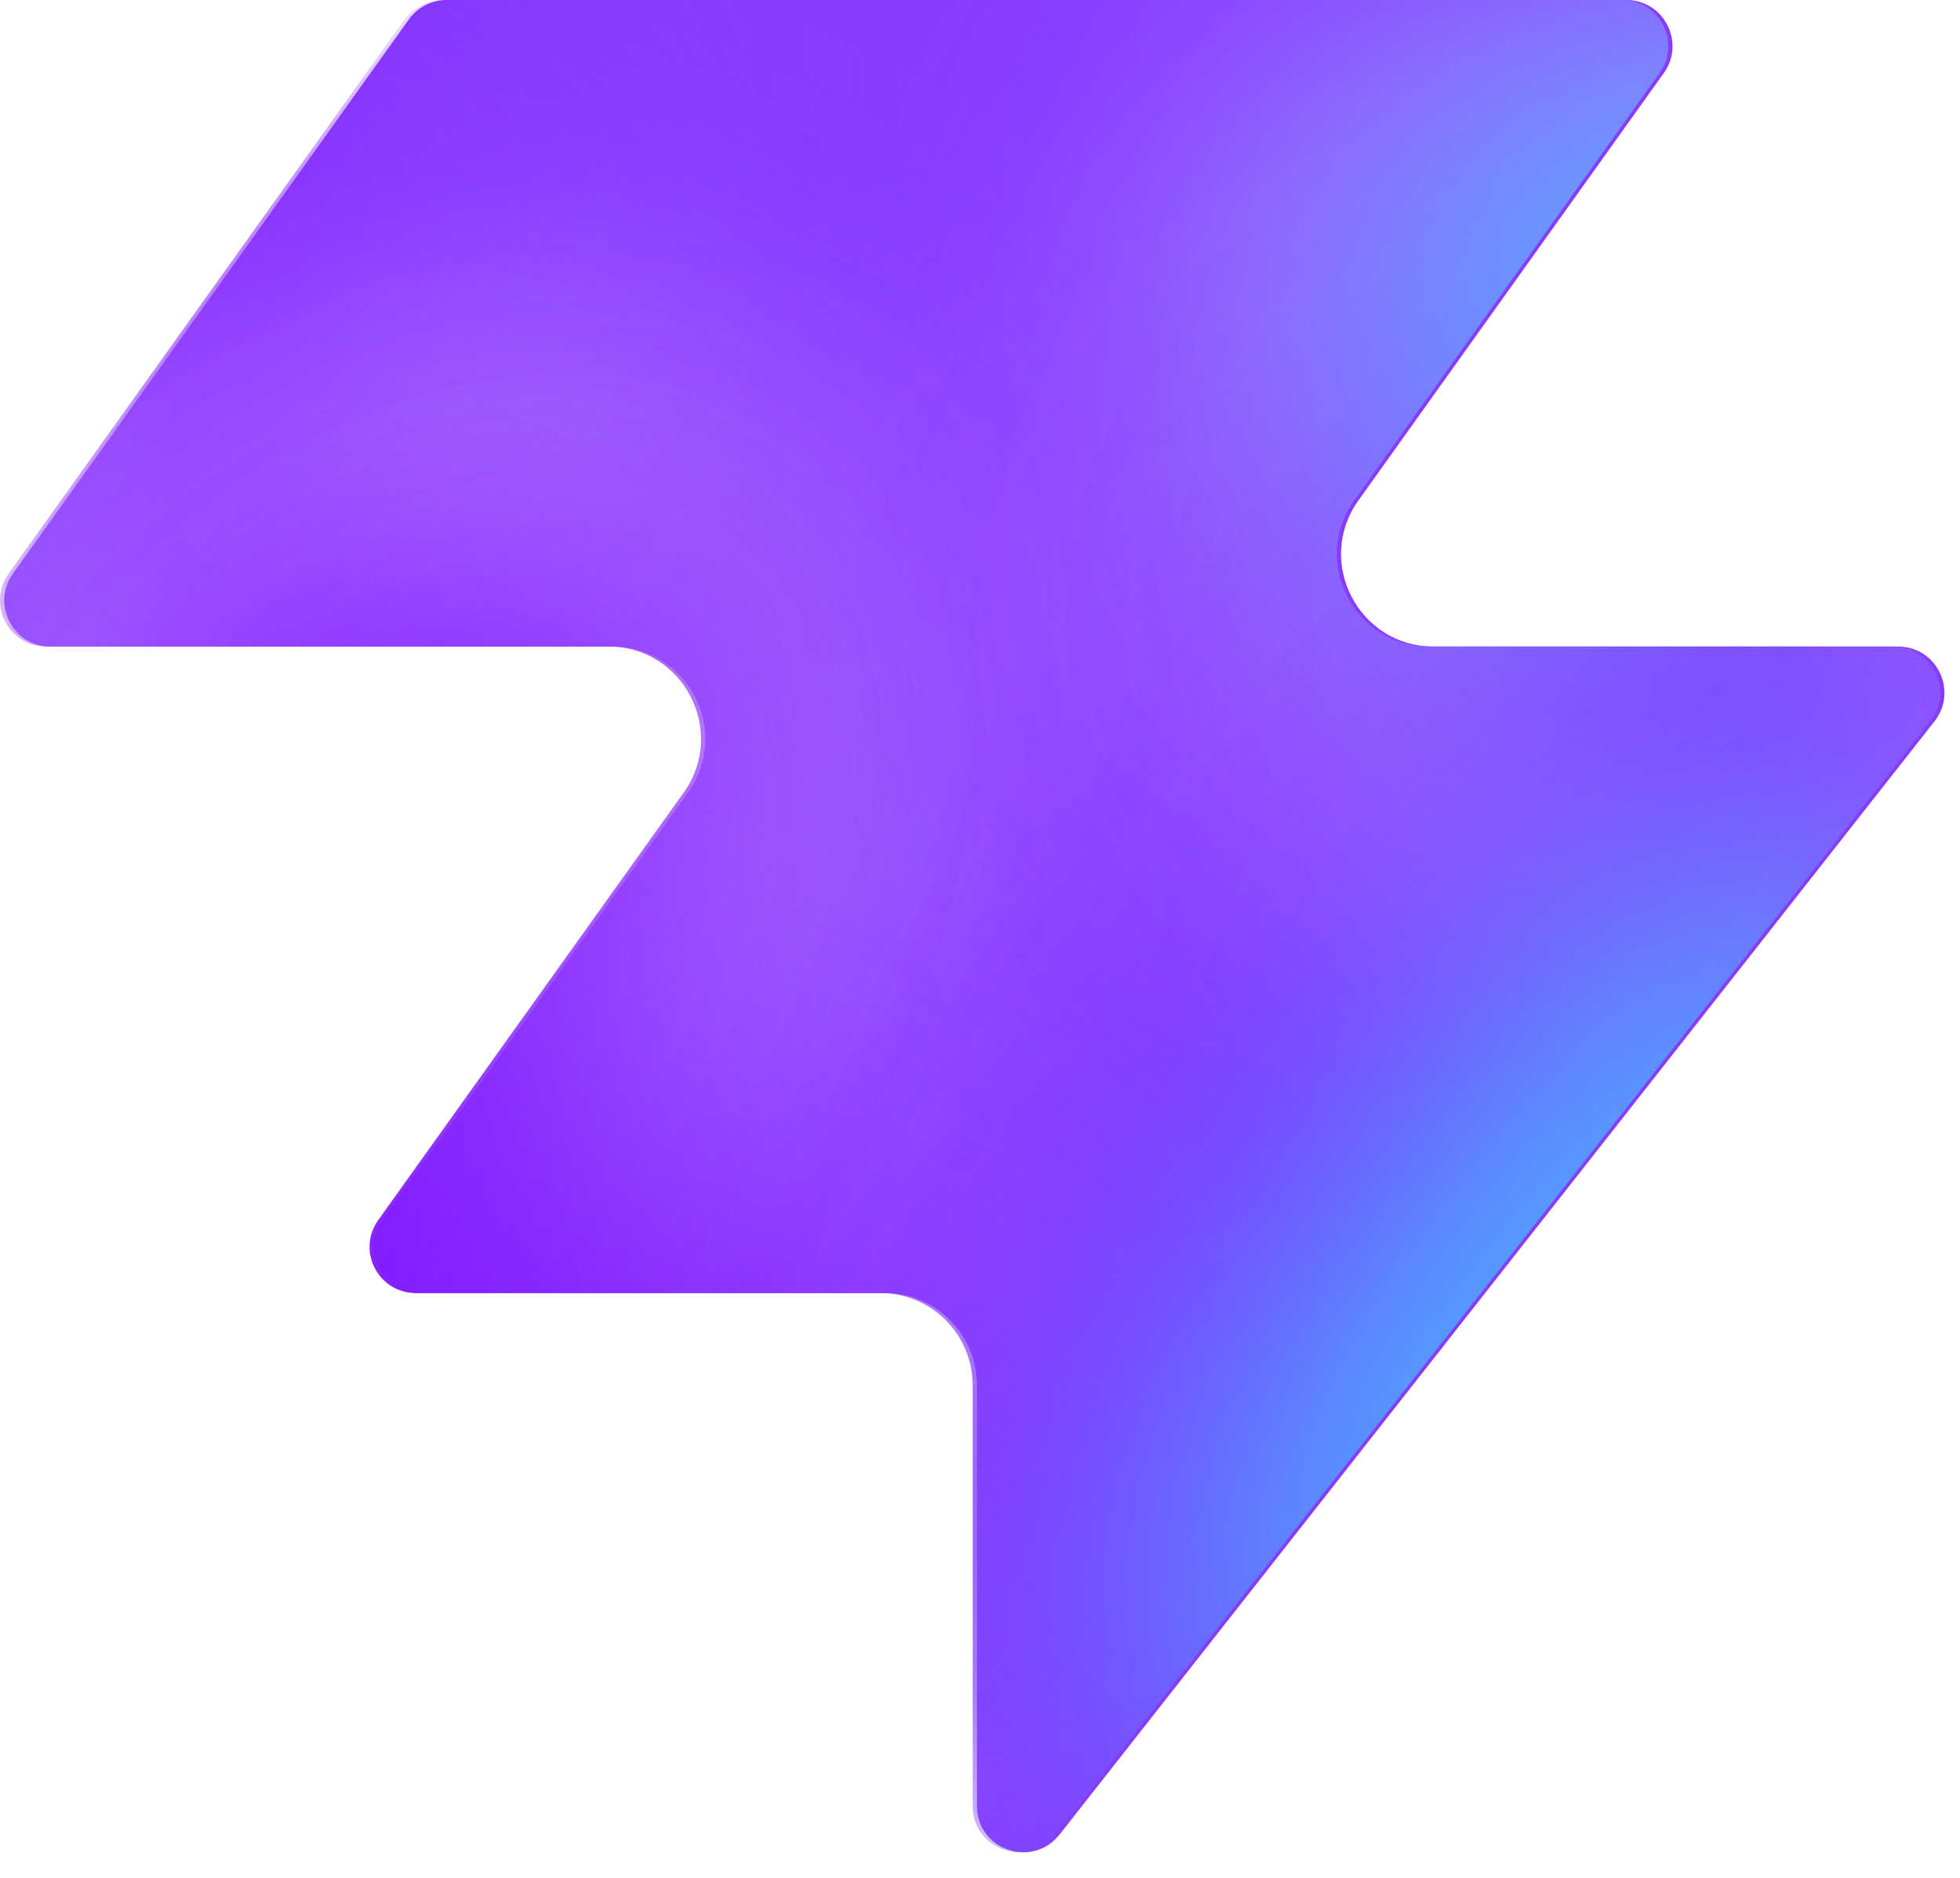
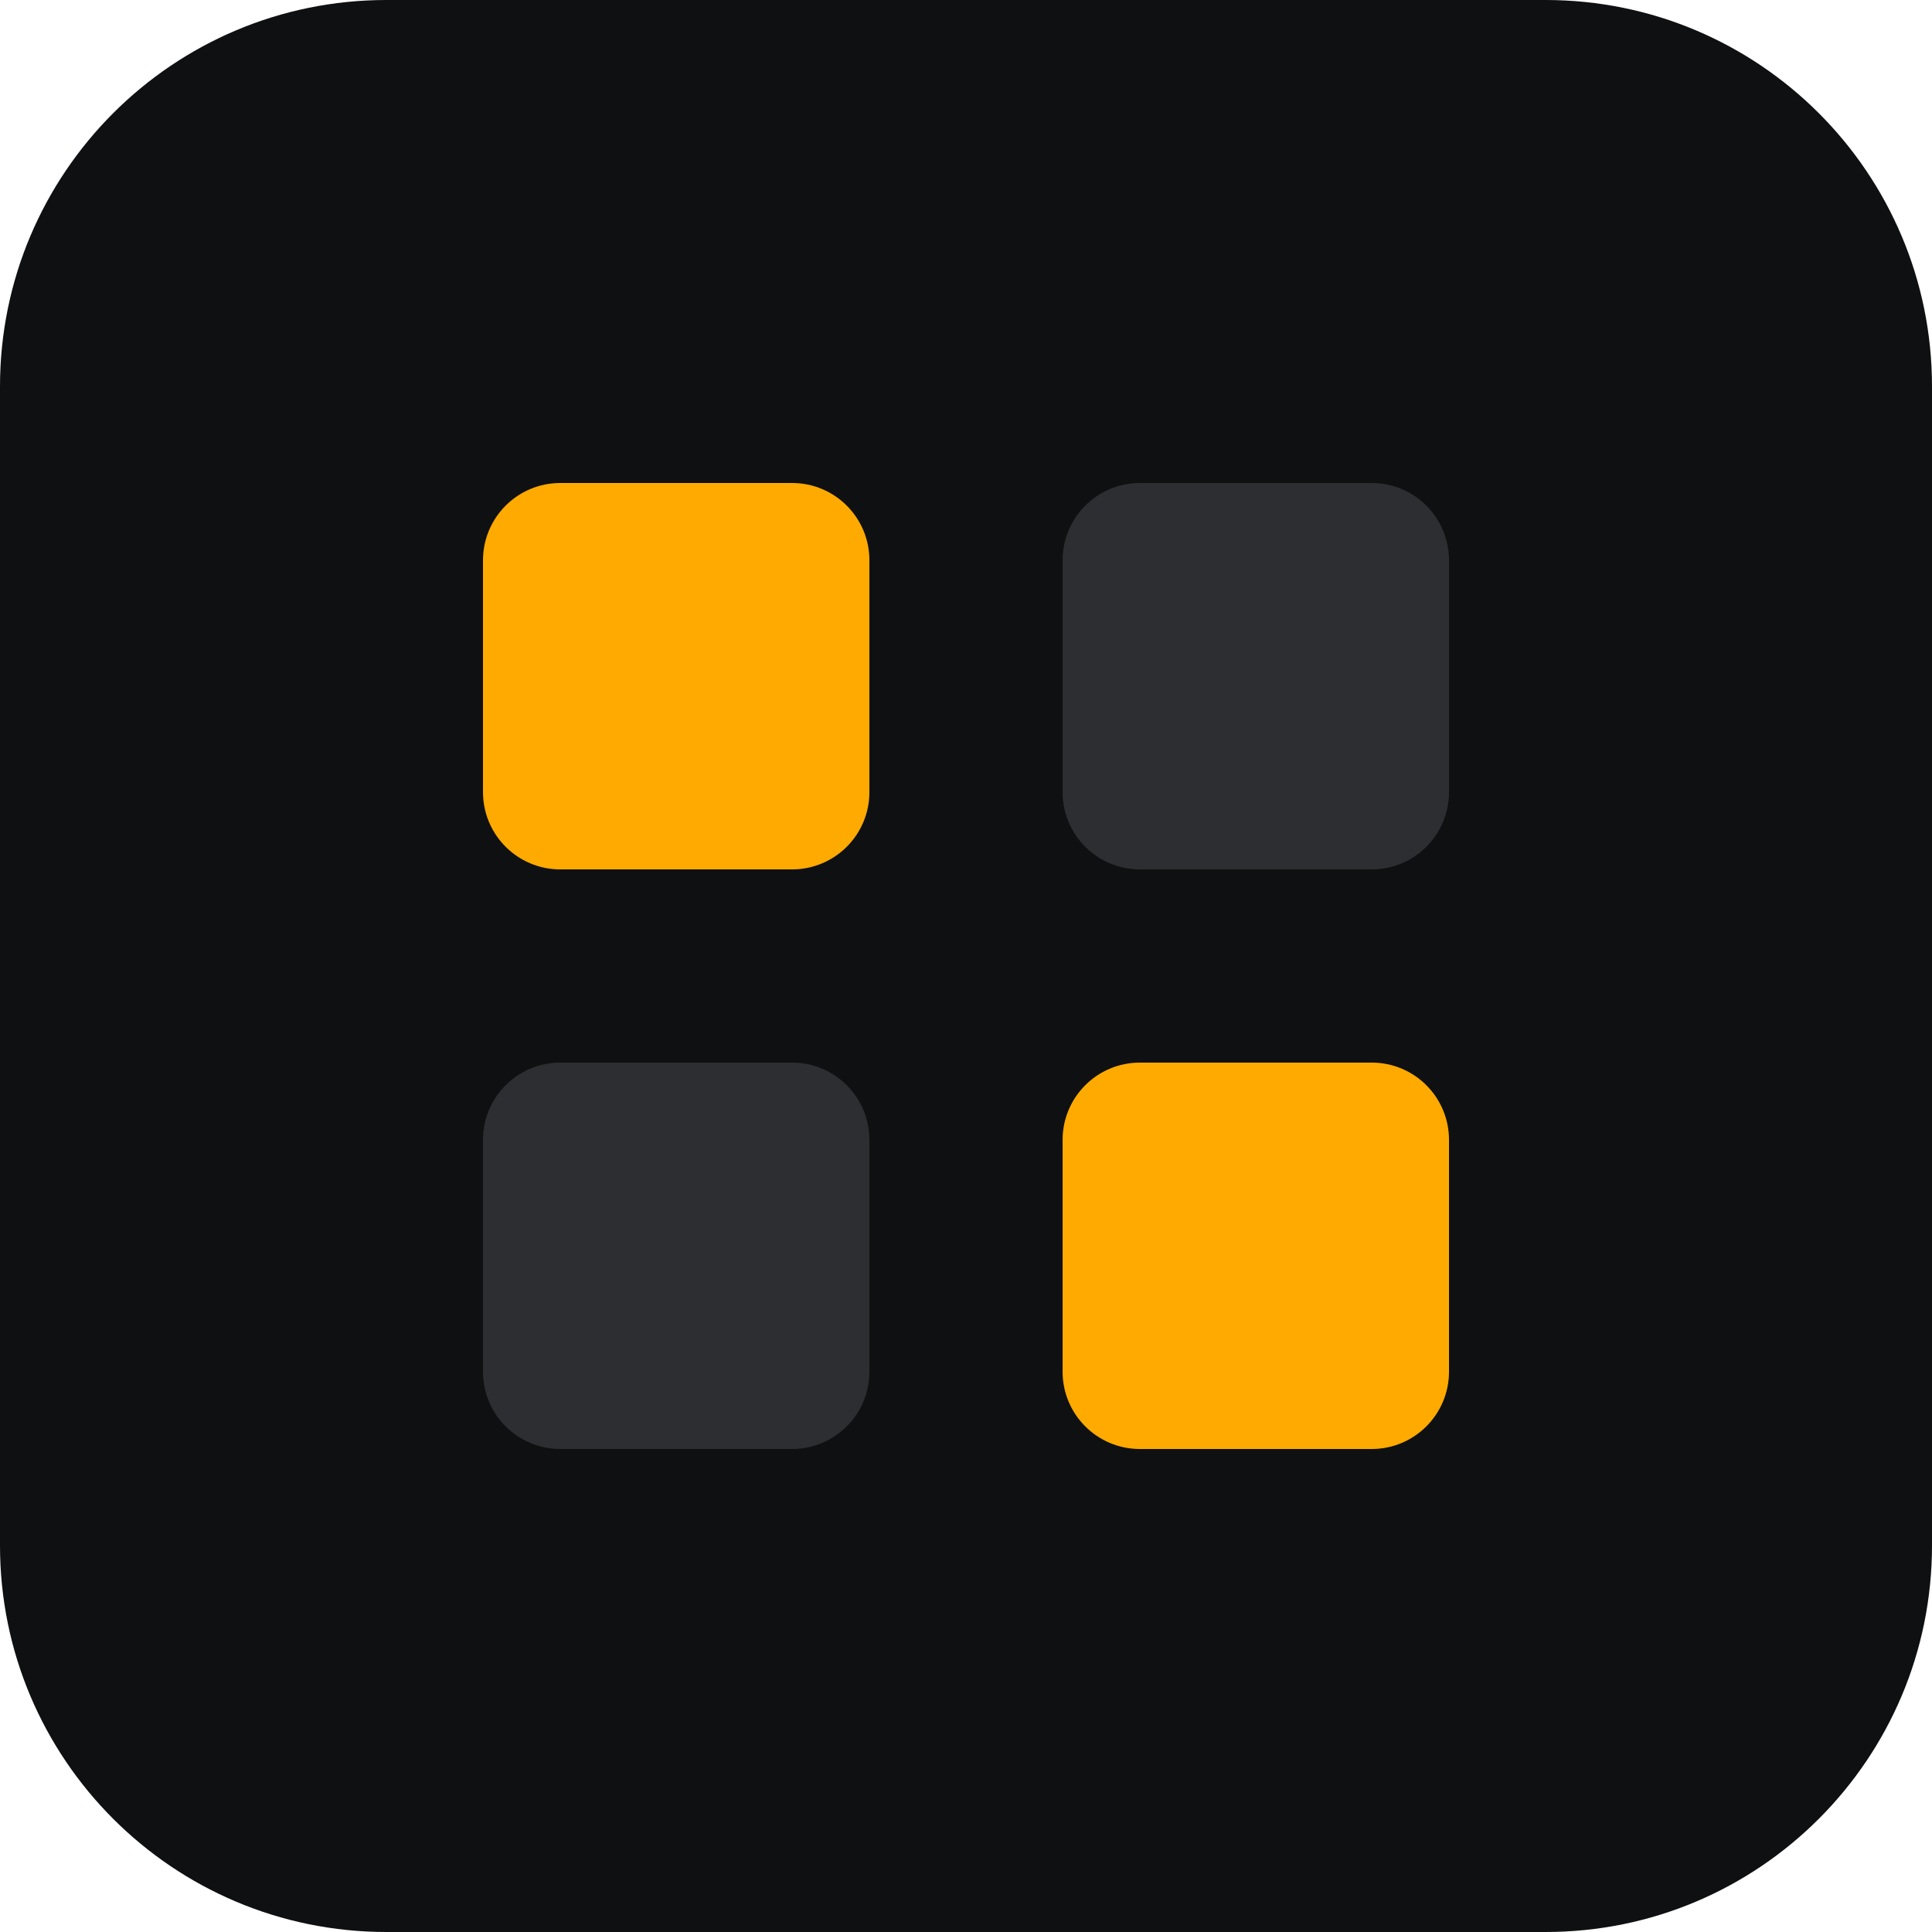
- <svg xmlns="http://www.w3.org/2000/svg" width="48" height="46" fill="none" viewBox="0 0 48 46">
-   <path fill="#863bff" d="M25.946 44.938c-.664.845-2.021.375-2.021-.698V33.937a2.26 2.26 0 0 0-2.262-2.262H10.287c-.92 0-1.456-1.04-.92-1.788l7.48-10.471c1.07-1.497 0-3.578-1.842-3.578H1.237c-.92 0-1.456-1.04-.92-1.788L10.013.474c.214-.297.556-.474.92-.474h28.894c.92 0 1.456 1.04.92 1.788l-7.48 10.471c-1.07 1.498 0 3.579 1.842 3.579h11.377c.943 0 1.473 1.088.89 1.83L25.947 44.94z" style="fill:#863bff;fill:color(display-p3 .525 .23 1);fill-opacity:1" />
-   <mask id="a" width="48" height="46" x="0" y="0" maskUnits="userSpaceOnUse" style="mask-type:alpha">
-     <path fill="#000" d="M25.842 44.938c-.664.844-2.021.375-2.021-.698V33.937a2.26 2.26 0 0 0-2.262-2.262H10.183c-.92 0-1.456-1.04-.92-1.788l7.48-10.471c1.07-1.498 0-3.579-1.842-3.579H1.133c-.92 0-1.456-1.04-.92-1.787L9.91.473c.214-.297.556-.474.92-.474h28.894c.92 0 1.456 1.04.92 1.788l-7.48 10.471c-1.07 1.498 0 3.578 1.842 3.578h11.377c.943 0 1.473 1.088.89 1.832L25.843 44.94z" style="fill:#000;fill-opacity:1" />
-   </mask>
-   <g mask="url(#a)">
-     <g filter="url(#b)">
-       <ellipse cx="5.508" cy="14.704" fill="#ede6ff" rx="5.508" ry="14.704" style="fill:#ede6ff;fill:color(display-p3 .927 .903 1);fill-opacity:1" transform="matrix(.00324 1 1 -.00324 -4.47 31.516)" />
-     </g>
-     <g filter="url(#c)">
-       <ellipse cx="10.399" cy="29.851" fill="#ede6ff" rx="10.399" ry="29.851" style="fill:#ede6ff;fill:color(display-p3 .927 .903 1);fill-opacity:1" transform="matrix(.00324 1 1 -.00324 -39.328 7.883)" />
-     </g>
-     <g filter="url(#d)">
-       <ellipse cx="5.508" cy="30.487" fill="#7e14ff" rx="5.508" ry="30.487" style="fill:#7e14ff;fill:color(display-p3 .492 .077 1);fill-opacity:1" transform="rotate(89.814 -25.913 -14.639)scale(1 -1)" />
-     </g>
-     <g filter="url(#e)">
-       <ellipse cx="5.508" cy="30.599" fill="#7e14ff" rx="5.508" ry="30.599" style="fill:#7e14ff;fill:color(display-p3 .492 .077 1);fill-opacity:1" transform="rotate(89.814 -32.644 -3.334)scale(1 -1)" />
-     </g>
-     <g filter="url(#f)">
-       <ellipse cx="5.508" cy="30.599" fill="#7e14ff" rx="5.508" ry="30.599" style="fill:#7e14ff;fill:color(display-p3 .492 .077 1);fill-opacity:1" transform="matrix(.00324 1 1 -.00324 -34.34 30.47)" />
-     </g>
-     <g filter="url(#g)">
-       <ellipse cx="14.072" cy="22.078" fill="#ede6ff" rx="14.072" ry="22.078" style="fill:#ede6ff;fill:color(display-p3 .927 .903 1);fill-opacity:1" transform="rotate(93.35 24.506 48.493)scale(-1 1)" />
-     </g>
-     <g filter="url(#h)">
-       <ellipse cx="3.47" cy="21.501" fill="#7e14ff" rx="3.47" ry="21.501" style="fill:#7e14ff;fill:color(display-p3 .492 .077 1);fill-opacity:1" transform="rotate(89.009 28.708 47.59)scale(-1 1)" />
-     </g>
-     <g filter="url(#i)">
-       <ellipse cx="3.47" cy="21.501" fill="#7e14ff" rx="3.47" ry="21.501" style="fill:#7e14ff;fill:color(display-p3 .492 .077 1);fill-opacity:1" transform="rotate(89.009 28.708 47.59)scale(-1 1)" />
-     </g>
-     <g filter="url(#j)">
-       <ellipse cx=".387" cy="8.972" fill="#7e14ff" rx="4.407" ry="29.108" style="fill:#7e14ff;fill:color(display-p3 .492 .077 1);fill-opacity:1" transform="rotate(39.51 .387 8.972)" />
-     </g>
-     <g filter="url(#k)">
-       <ellipse cx="47.523" cy="-6.092" fill="#7e14ff" rx="4.407" ry="29.108" style="fill:#7e14ff;fill:color(display-p3 .492 .077 1);fill-opacity:1" transform="rotate(37.892 47.523 -6.092)" />
-     </g>
-     <g filter="url(#l)">
-       <ellipse cx="41.412" cy="6.333" fill="#47bfff" rx="5.971" ry="9.665" style="fill:#47bfff;fill:color(display-p3 .28 .748 1);fill-opacity:1" transform="rotate(37.892 41.412 6.333)" />
-     </g>
-     <g filter="url(#m)">
-       <ellipse cx="-1.879" cy="38.332" fill="#7e14ff" rx="4.407" ry="29.108" style="fill:#7e14ff;fill:color(display-p3 .492 .077 1);fill-opacity:1" transform="rotate(37.892 -1.88 38.332)" />
-     </g>
-     <g filter="url(#n)">
-       <ellipse cx="-1.879" cy="38.332" fill="#7e14ff" rx="4.407" ry="29.108" style="fill:#7e14ff;fill:color(display-p3 .492 .077 1);fill-opacity:1" transform="rotate(37.892 -1.88 38.332)" />
-     </g>
-     <g filter="url(#o)">
-       <ellipse cx="35.651" cy="29.907" fill="#7e14ff" rx="4.407" ry="29.108" style="fill:#7e14ff;fill:color(display-p3 .492 .077 1);fill-opacity:1" transform="rotate(37.892 35.651 29.907)" />
-     </g>
-     <g filter="url(#p)">
-       <ellipse cx="38.418" cy="32.4" fill="#47bfff" rx="5.971" ry="15.297" style="fill:#47bfff;fill:color(display-p3 .28 .748 1);fill-opacity:1" transform="rotate(37.892 38.418 32.4)" />
-     </g>
-   </g>
-   <defs>
-     <filter id="b" width="60.045" height="41.654" x="-19.77" y="16.149" color-interpolation-filters="sRGB" filterUnits="userSpaceOnUse">
-       <feFlood flood-opacity="0" result="BackgroundImageFix" />
-       <feBlend in="SourceGraphic" in2="BackgroundImageFix" result="shape" />
-       <feGaussianBlur result="effect1_foregroundBlur_2002_17158" stdDeviation="7.659" />
-     </filter>
-     <filter id="c" width="90.34" height="51.437" x="-54.613" y="-7.533" color-interpolation-filters="sRGB" filterUnits="userSpaceOnUse">
-       <feFlood flood-opacity="0" result="BackgroundImageFix" />
-       <feBlend in="SourceGraphic" in2="BackgroundImageFix" result="shape" />
-       <feGaussianBlur result="effect1_foregroundBlur_2002_17158" stdDeviation="7.659" />
-     </filter>
-     <filter id="d" width="79.355" height="29.4" x="-49.64" y="2.03" color-interpolation-filters="sRGB" filterUnits="userSpaceOnUse">
-       <feFlood flood-opacity="0" result="BackgroundImageFix" />
-       <feBlend in="SourceGraphic" in2="BackgroundImageFix" result="shape" />
-       <feGaussianBlur result="effect1_foregroundBlur_2002_17158" stdDeviation="4.596" />
-     </filter>
-     <filter id="e" width="79.579" height="29.4" x="-45.045" y="20.029" color-interpolation-filters="sRGB" filterUnits="userSpaceOnUse">
-       <feFlood flood-opacity="0" result="BackgroundImageFix" />
-       <feBlend in="SourceGraphic" in2="BackgroundImageFix" result="shape" />
-       <feGaussianBlur result="effect1_foregroundBlur_2002_17158" stdDeviation="4.596" />
-     </filter>
-     <filter id="f" width="79.579" height="29.4" x="-43.513" y="21.178" color-interpolation-filters="sRGB" filterUnits="userSpaceOnUse">
-       <feFlood flood-opacity="0" result="BackgroundImageFix" />
-       <feBlend in="SourceGraphic" in2="BackgroundImageFix" result="shape" />
-       <feGaussianBlur result="effect1_foregroundBlur_2002_17158" stdDeviation="4.596" />
-     </filter>
-     <filter id="g" width="74.749" height="58.852" x="15.756" y="-17.901" color-interpolation-filters="sRGB" filterUnits="userSpaceOnUse">
-       <feFlood flood-opacity="0" result="BackgroundImageFix" />
-       <feBlend in="SourceGraphic" in2="BackgroundImageFix" result="shape" />
-       <feGaussianBlur result="effect1_foregroundBlur_2002_17158" stdDeviation="7.659" />
-     </filter>
-     <filter id="h" width="61.377" height="25.362" x="23.548" y="2.284" color-interpolation-filters="sRGB" filterUnits="userSpaceOnUse">
-       <feFlood flood-opacity="0" result="BackgroundImageFix" />
-       <feBlend in="SourceGraphic" in2="BackgroundImageFix" result="shape" />
-       <feGaussianBlur result="effect1_foregroundBlur_2002_17158" stdDeviation="4.596" />
-     </filter>
-     <filter id="i" width="61.377" height="25.362" x="23.548" y="2.284" color-interpolation-filters="sRGB" filterUnits="userSpaceOnUse">
-       <feFlood flood-opacity="0" result="BackgroundImageFix" />
-       <feBlend in="SourceGraphic" in2="BackgroundImageFix" result="shape" />
-       <feGaussianBlur result="effect1_foregroundBlur_2002_17158" stdDeviation="4.596" />
-     </filter>
-     <filter id="j" width="56.045" height="63.649" x="-27.636" y="-22.853" color-interpolation-filters="sRGB" filterUnits="userSpaceOnUse">
-       <feFlood flood-opacity="0" result="BackgroundImageFix" />
-       <feBlend in="SourceGraphic" in2="BackgroundImageFix" result="shape" />
-       <feGaussianBlur result="effect1_foregroundBlur_2002_17158" stdDeviation="4.596" />
-     </filter>
-     <filter id="k" width="54.814" height="64.646" x="20.116" y="-38.415" color-interpolation-filters="sRGB" filterUnits="userSpaceOnUse">
-       <feFlood flood-opacity="0" result="BackgroundImageFix" />
-       <feBlend in="SourceGraphic" in2="BackgroundImageFix" result="shape" />
-       <feGaussianBlur result="effect1_foregroundBlur_2002_17158" stdDeviation="4.596" />
-     </filter>
-     <filter id="l" width="33.541" height="35.313" x="24.641" y="-11.323" color-interpolation-filters="sRGB" filterUnits="userSpaceOnUse">
-       <feFlood flood-opacity="0" result="BackgroundImageFix" />
-       <feBlend in="SourceGraphic" in2="BackgroundImageFix" result="shape" />
-       <feGaussianBlur result="effect1_foregroundBlur_2002_17158" stdDeviation="4.596" />
-     </filter>
-     <filter id="m" width="54.814" height="64.646" x="-29.286" y="6.009" color-interpolation-filters="sRGB" filterUnits="userSpaceOnUse">
-       <feFlood flood-opacity="0" result="BackgroundImageFix" />
-       <feBlend in="SourceGraphic" in2="BackgroundImageFix" result="shape" />
-       <feGaussianBlur result="effect1_foregroundBlur_2002_17158" stdDeviation="4.596" />
-     </filter>
-     <filter id="n" width="54.814" height="64.646" x="-29.286" y="6.009" color-interpolation-filters="sRGB" filterUnits="userSpaceOnUse">
-       <feFlood flood-opacity="0" result="BackgroundImageFix" />
-       <feBlend in="SourceGraphic" in2="BackgroundImageFix" result="shape" />
-       <feGaussianBlur result="effect1_foregroundBlur_2002_17158" stdDeviation="4.596" />
-     </filter>
-     <filter id="o" width="54.814" height="64.646" x="8.244" y="-2.416" color-interpolation-filters="sRGB" filterUnits="userSpaceOnUse">
-       <feFlood flood-opacity="0" result="BackgroundImageFix" />
-       <feBlend in="SourceGraphic" in2="BackgroundImageFix" result="shape" />
-       <feGaussianBlur result="effect1_foregroundBlur_2002_17158" stdDeviation="4.596" />
-     </filter>
-     <filter id="p" width="39.409" height="43.623" x="18.713" y="10.588" color-interpolation-filters="sRGB" filterUnits="userSpaceOnUse">
-       <feFlood flood-opacity="0" result="BackgroundImageFix" />
-       <feBlend in="SourceGraphic" in2="BackgroundImageFix" result="shape" />
-       <feGaussianBlur result="effect1_foregroundBlur_2002_17158" stdDeviation="4.596" />
-     </filter>
-   </defs>
+ <svg xmlns="http://www.w3.org/2000/svg" viewBox="0 0 100 100">
+   <rect width="100" height="100" rx="20" fill="#0f1011" />
+   <rect x="25" y="25" width="20" height="20" rx="4" fill="#ffaa00" />
+   <rect x="55" y="25" width="20" height="20" rx="4" fill="#2c2e31" />
+   <rect x="25" y="55" width="20" height="20" rx="4" fill="#2c2e31" />
+   <rect x="55" y="55" width="20" height="20" rx="4" fill="#ffaa00" />
</svg>
